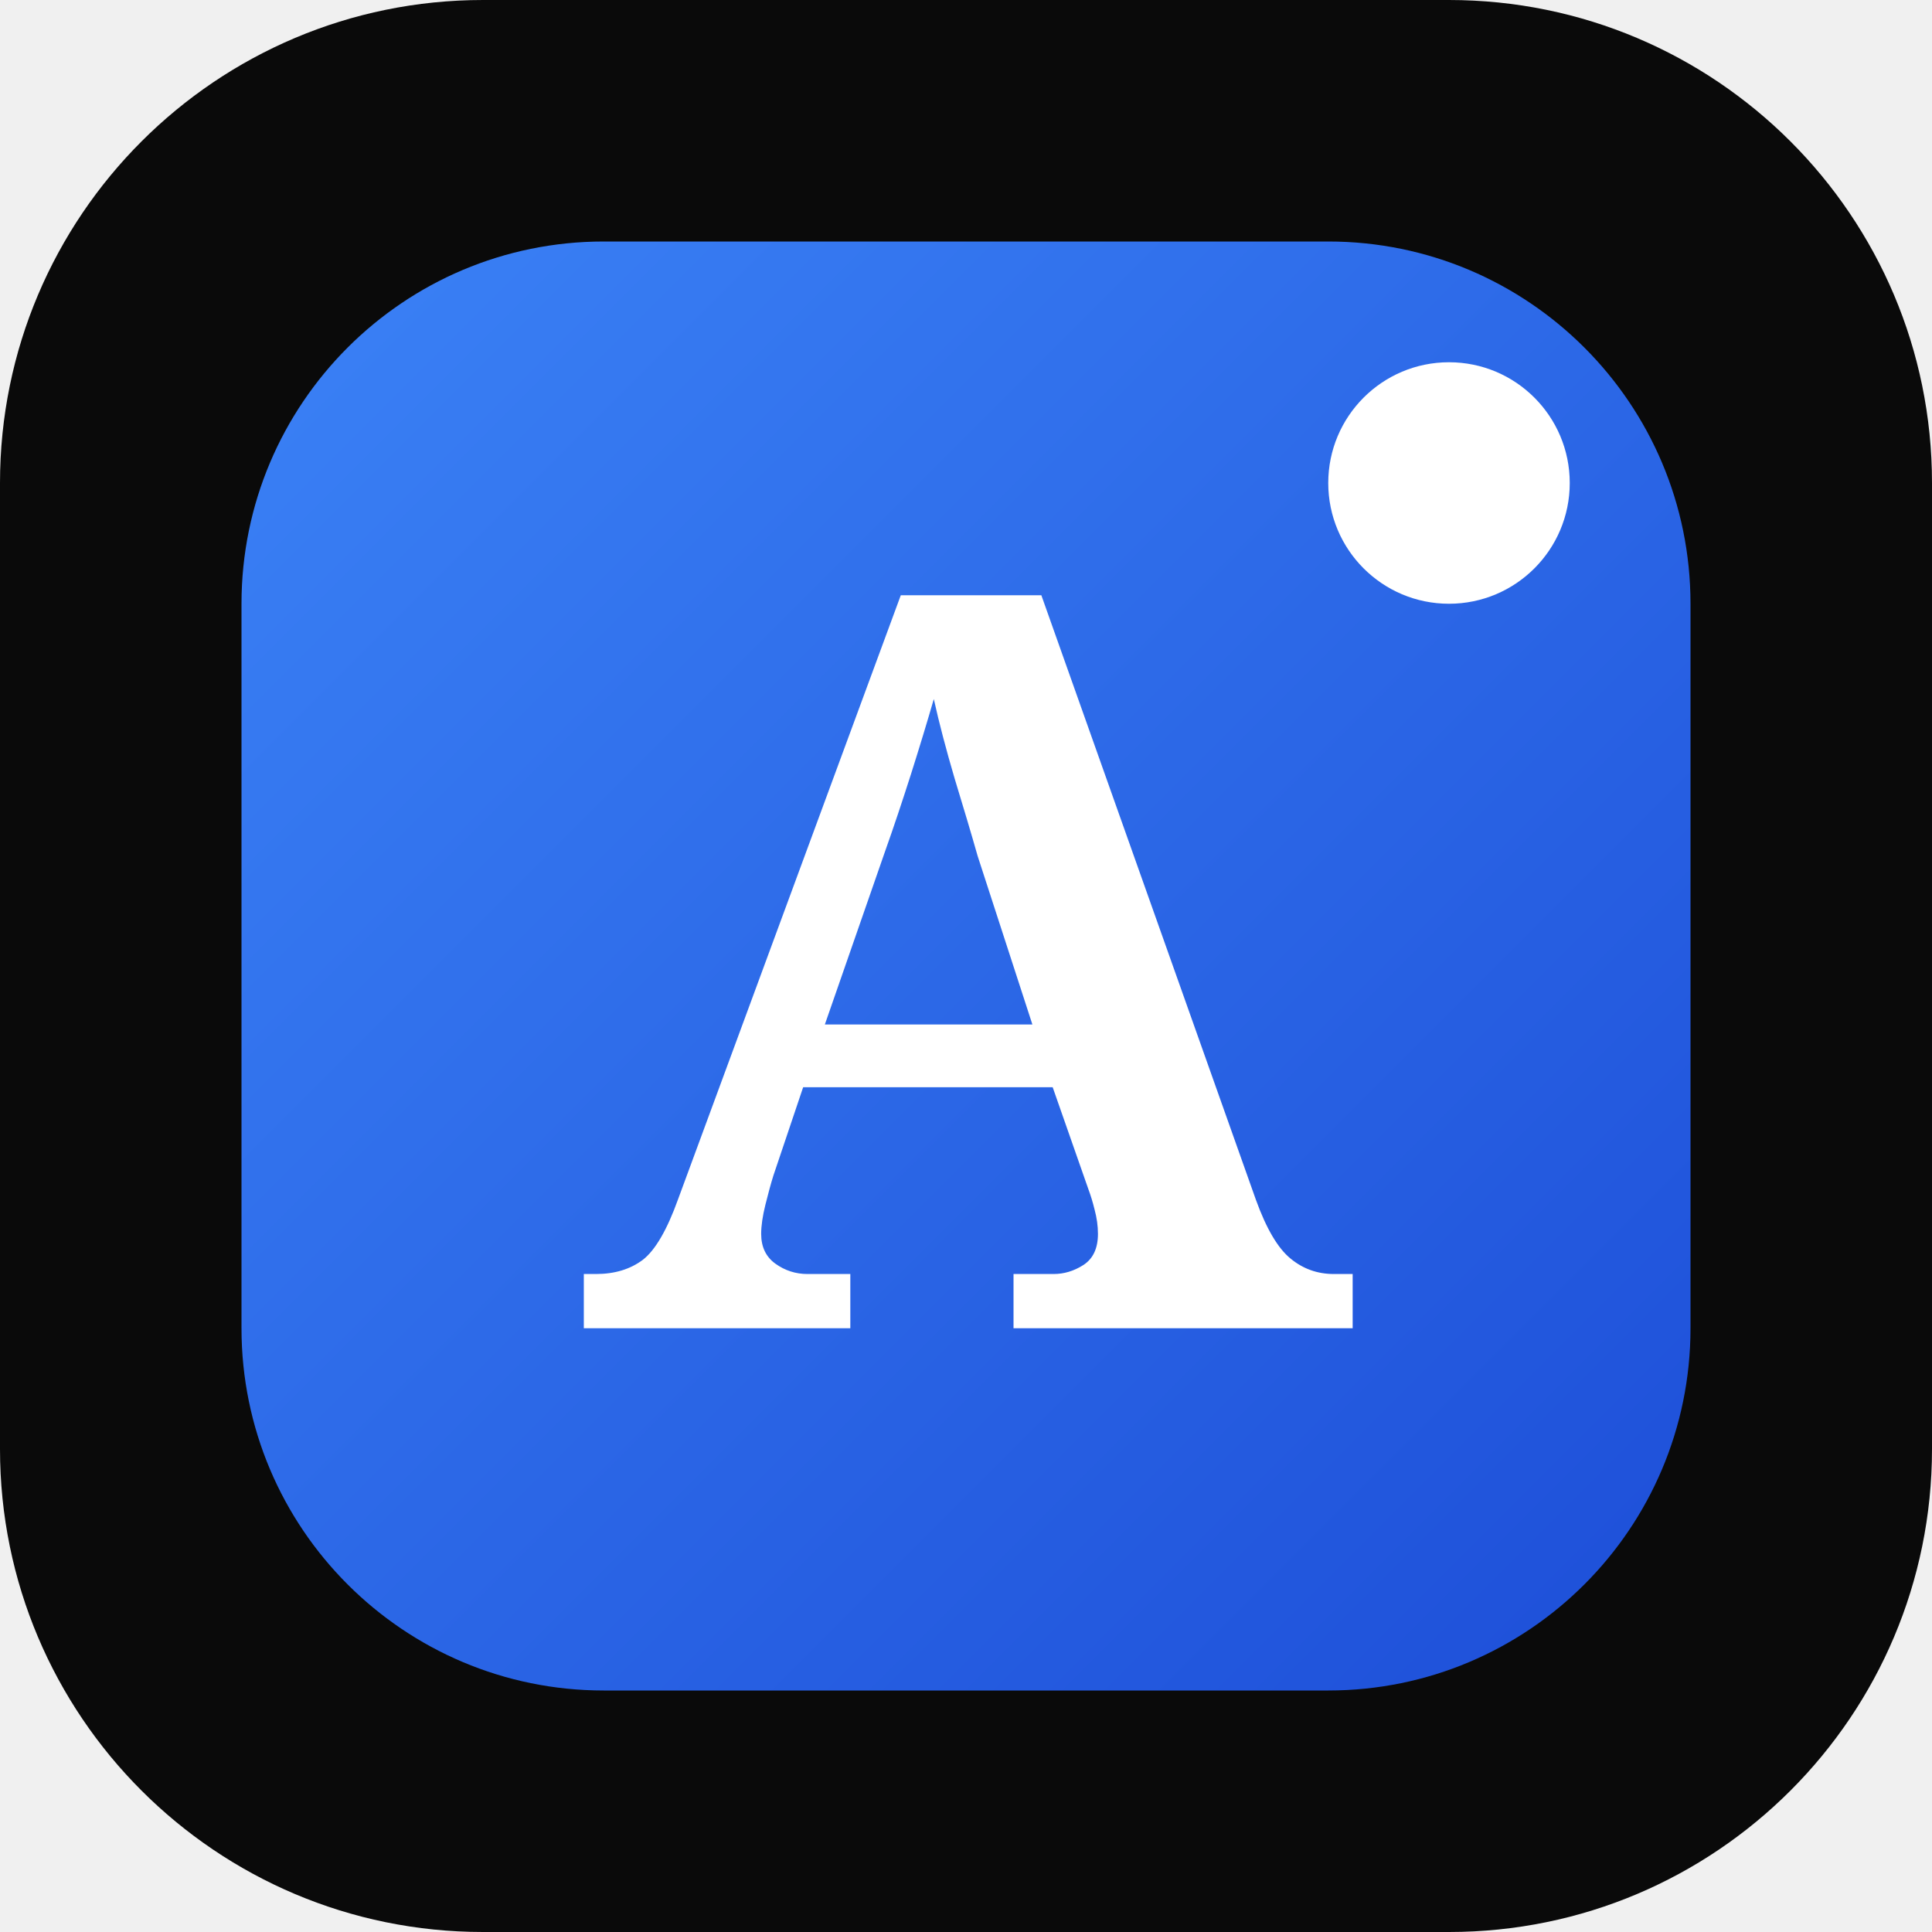
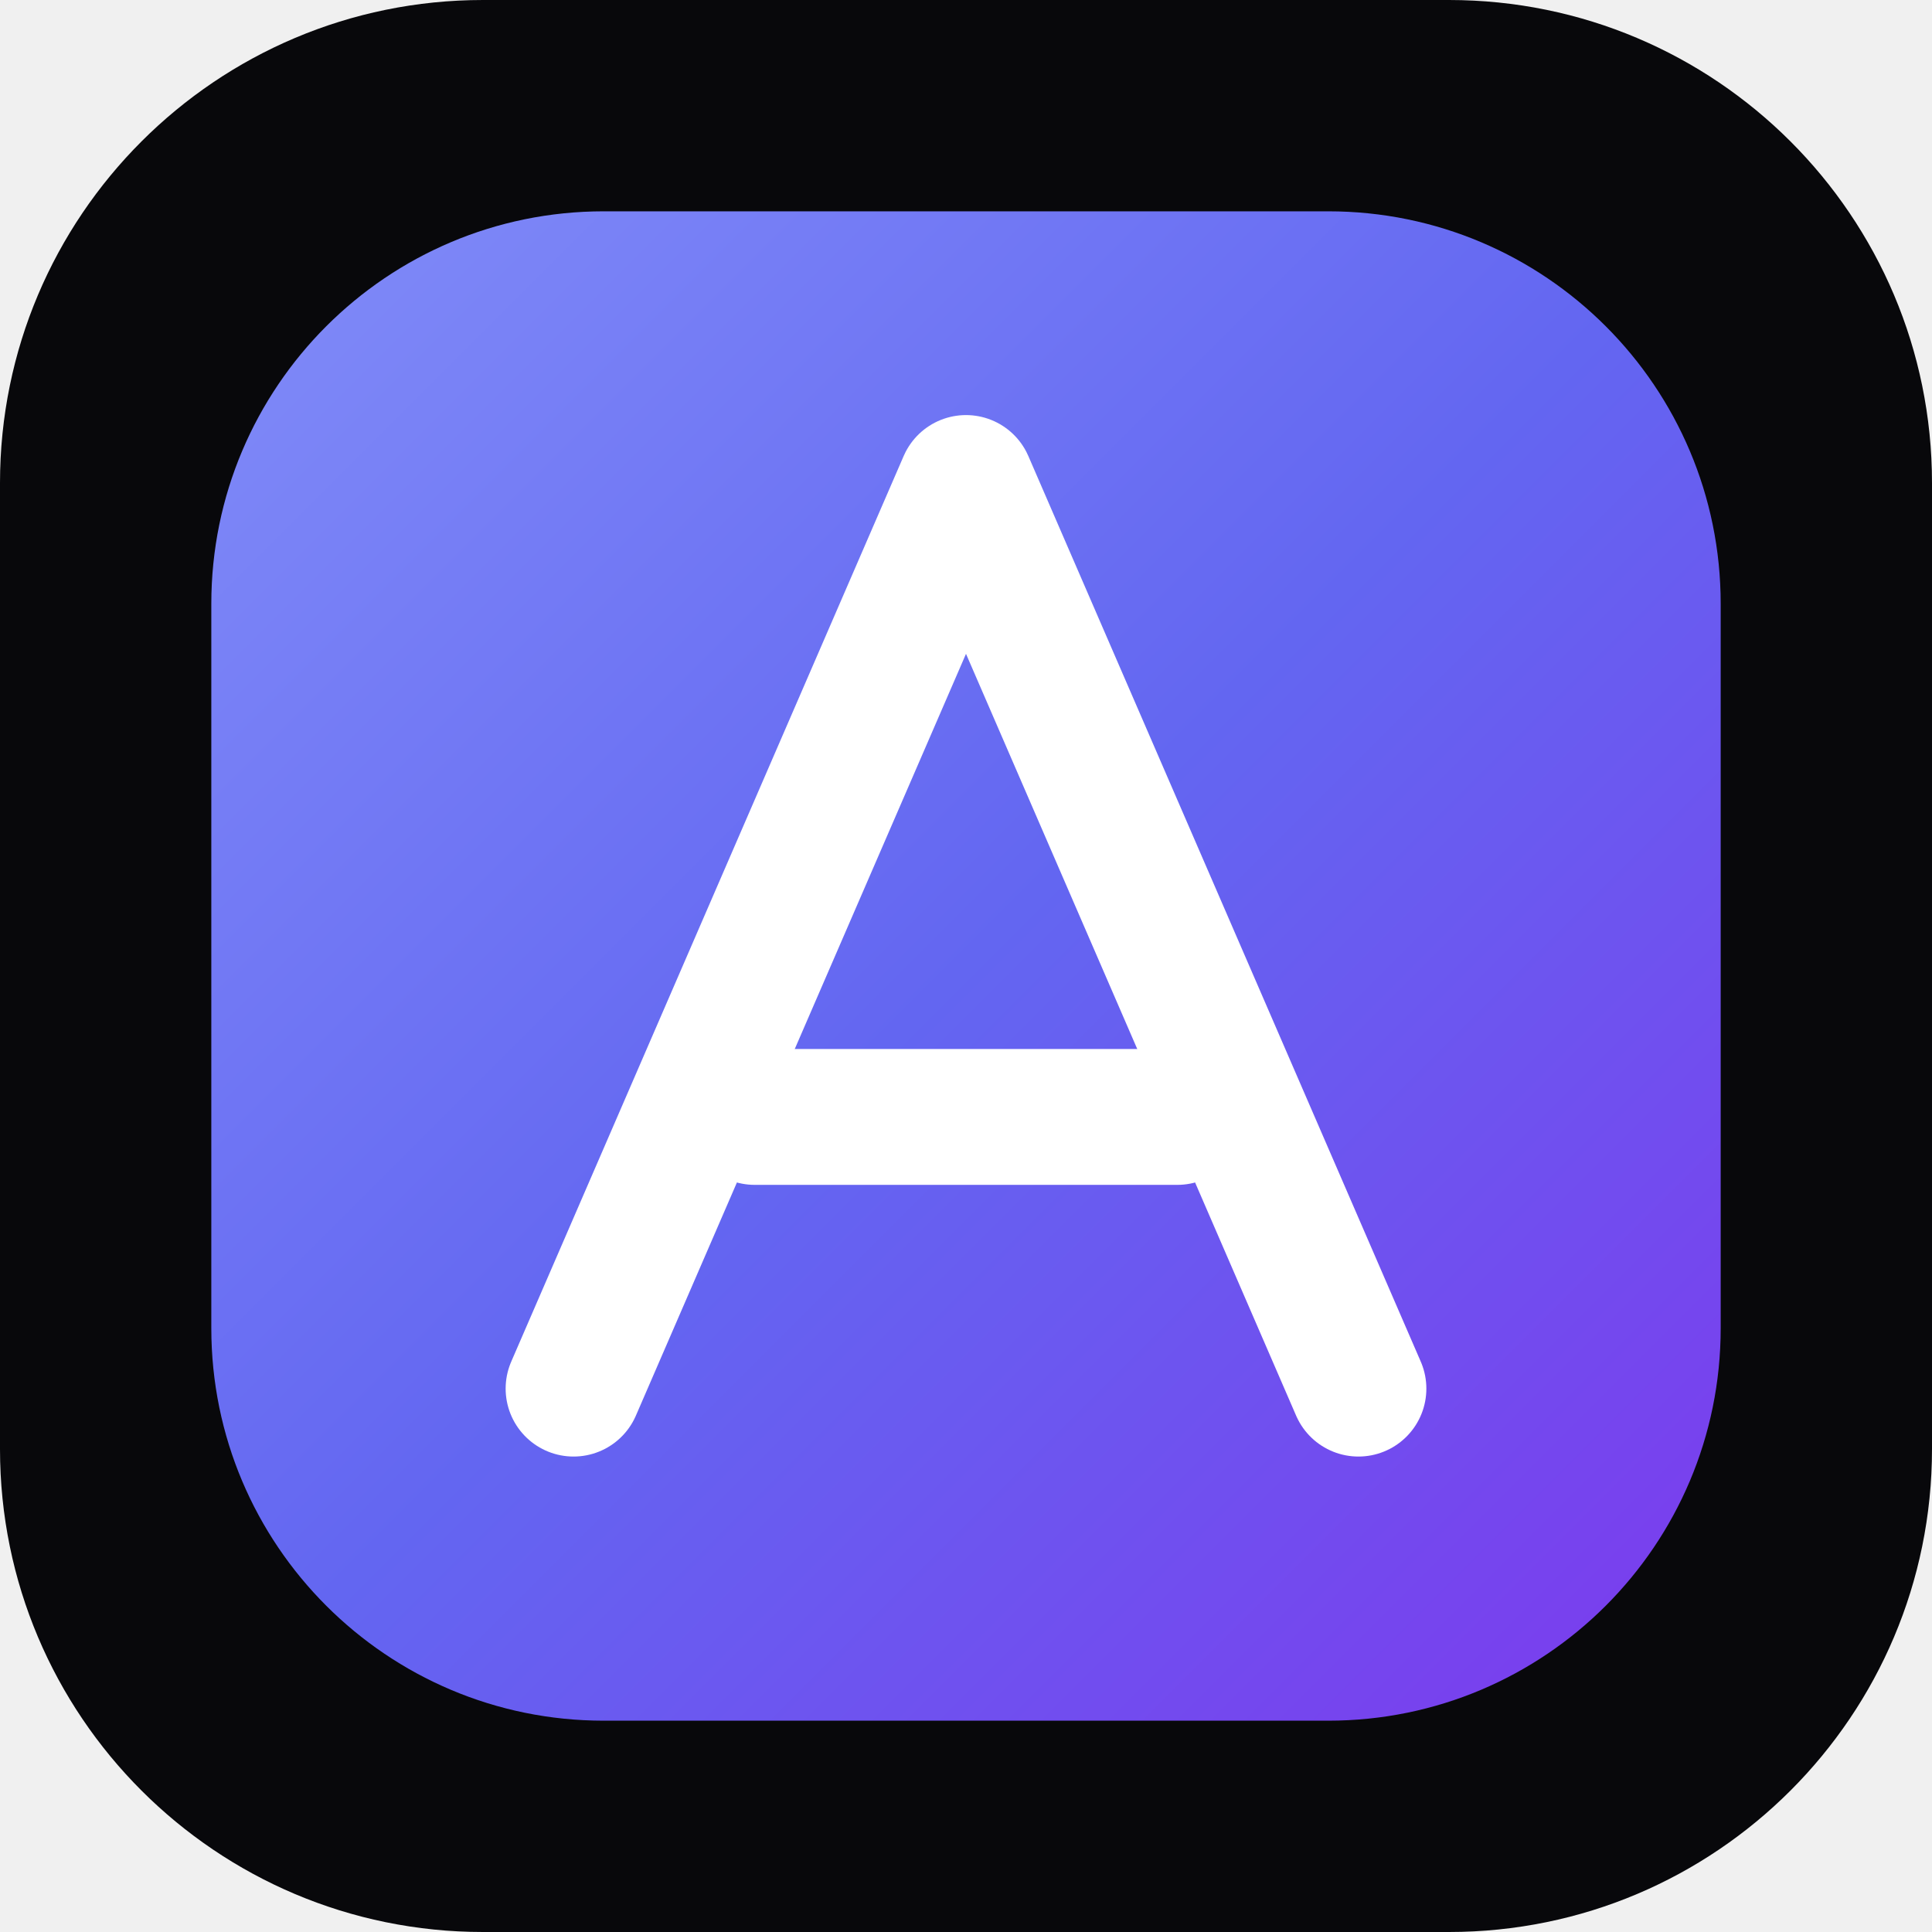
<svg xmlns="http://www.w3.org/2000/svg" viewBox="0 0 64 64" width="64" height="64">
  <defs>
    <linearGradient id="g" x1="0" y1="0" x2="1" y2="1">
-       <stop offset="0" stop-color="#3b82f6" />
-       <stop offset="1" stop-color="#1d4ed8" />
+       <stop offset="0" stop-color="#818cf8" />
+       <stop offset="0.5" stop-color="#6366f1" />
+       <stop offset="1" stop-color="#7c3aed" />
    </linearGradient>
  </defs>
-   <rect width="64" height="64" rx="16" fill="#0a0a0a" />
-   <rect x="8" y="8" width="48" height="48" rx="12" fill="url(#g)" />
-   <text x="32" y="44" font-family="Georgia, serif" font-size="34" font-weight="700" fill="#ffffff" text-anchor="middle">A</text>
-   <circle cx="48" cy="16" r="4" fill="#ffffff" />
+   <rect width="64" height="64" rx="16" fill="#08080b" />
+   <rect x="7" y="7" width="50" height="50" rx="13" fill="url(#g)" />
+   <path d="M19 46 L32 16 L45 46" fill="none" stroke="#ffffff" stroke-width="4.5" stroke-linecap="round" stroke-linejoin="round" />
+   <path d="M25 37 H39" fill="none" stroke="#ffffff" stroke-width="4.5" stroke-linecap="round" />
</svg>
